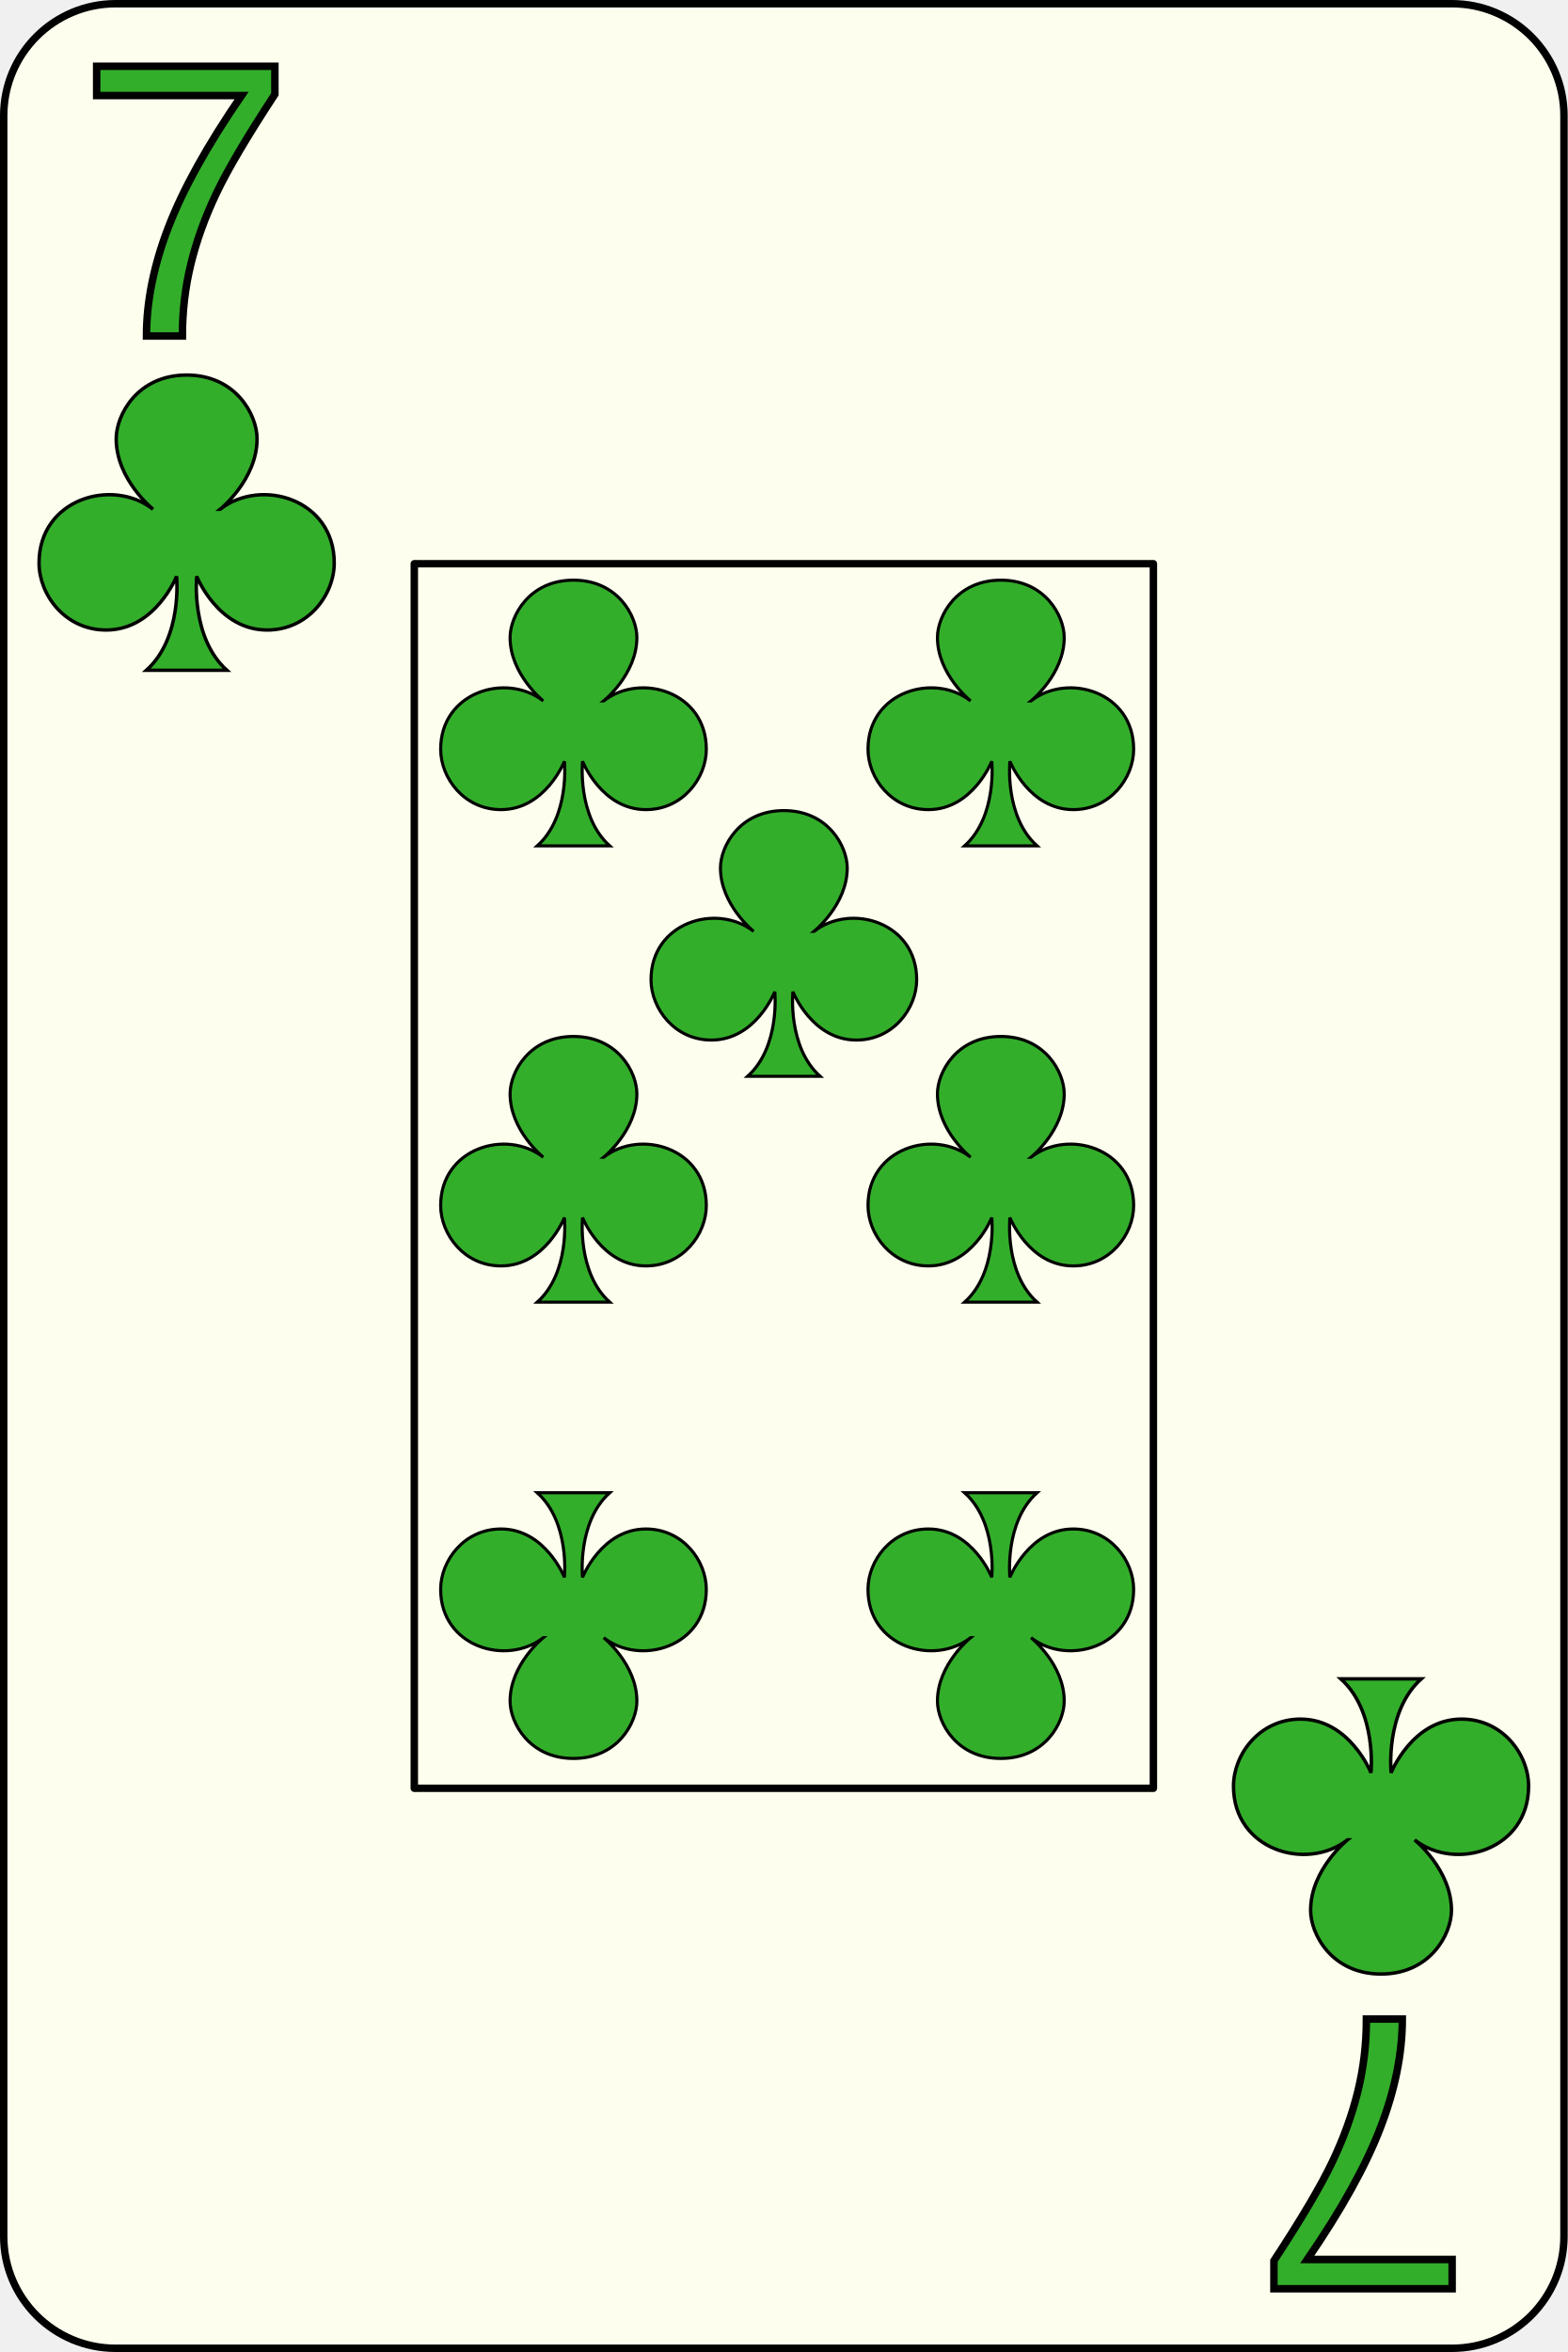
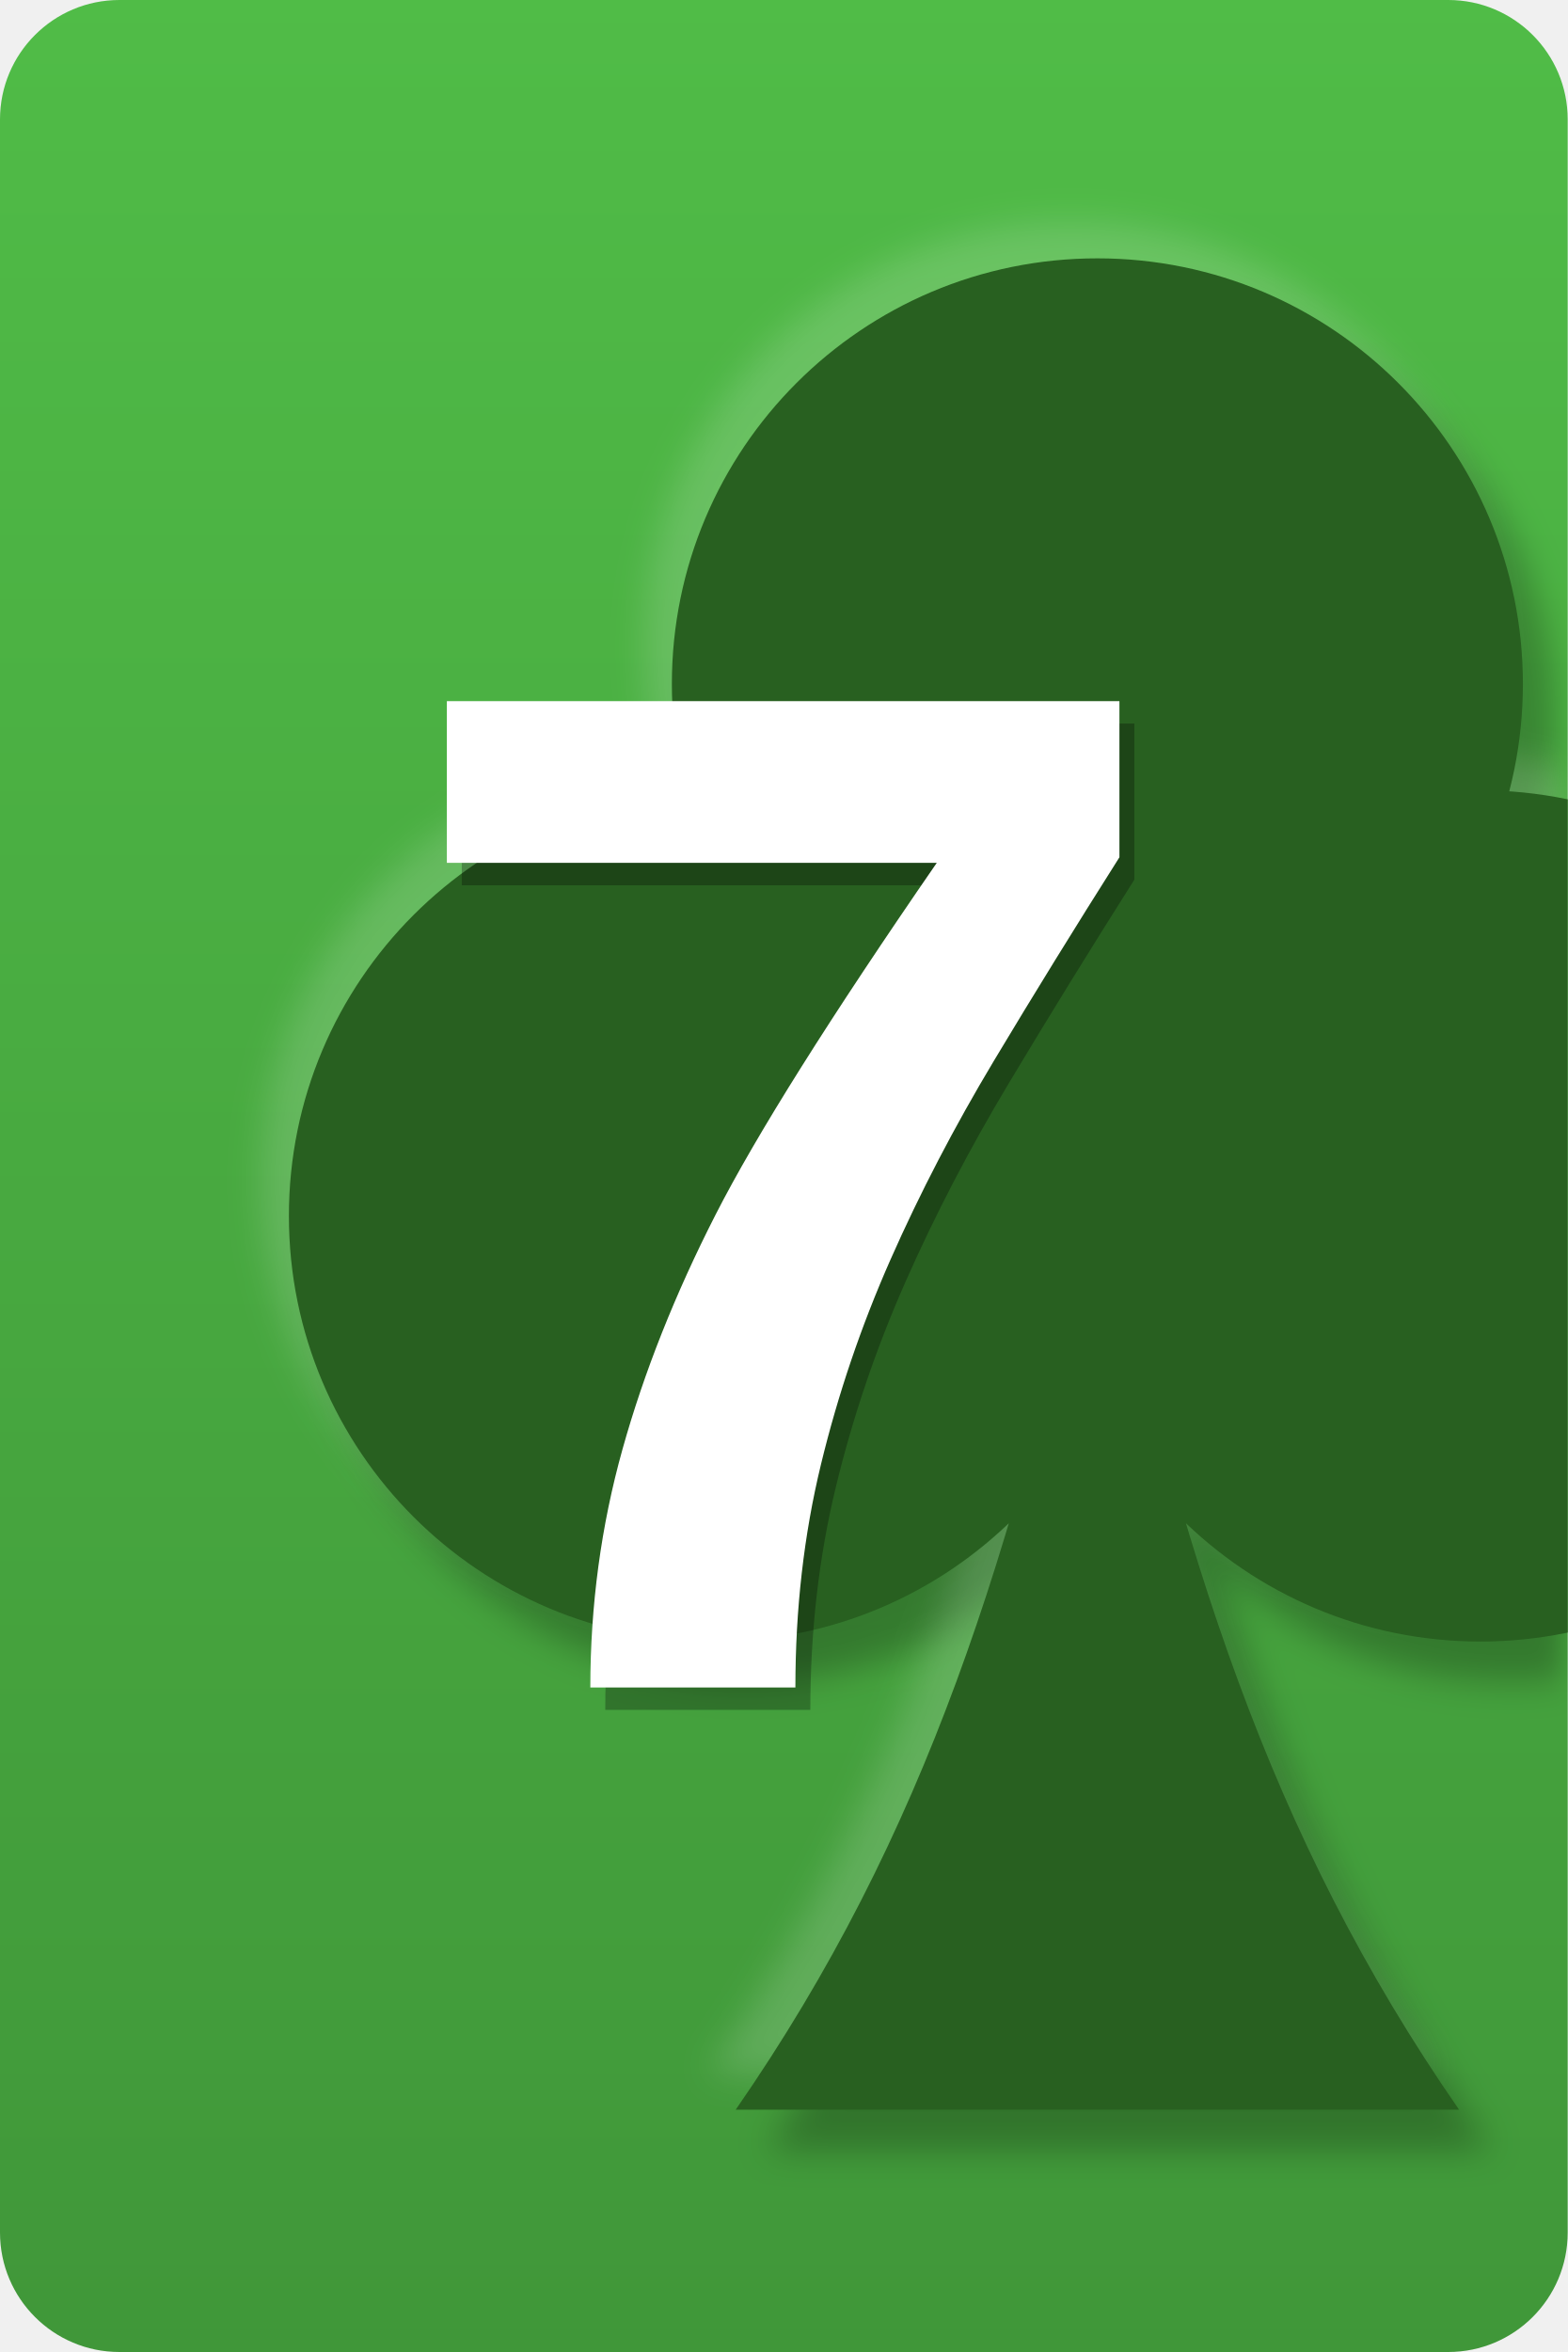
- <svg xmlns="http://www.w3.org/2000/svg" width="210" height="315" viewBox="0 0 210 315" id="svg8691" version="1.1">
-   <defs id="defs8693" />
-   <g id="layer1" transform="translate(-1260.001,954.8913)">
-     <g id="club7" transform="translate(0,-6.4082031e-5)">
-       <rect style="opacity:1;fill:#fdfeee;fill-opacity:1;stroke:#000000;stroke-width:0.996;stroke-linecap:butt;stroke-linejoin:round;stroke-miterlimit:4;stroke-dasharray:none;stroke-opacity:1" id="rect11015" width="209.004" height="314.004" x="1260.499" y="-954.393" ry="15" rx="15" />
-       <rect style="opacity:1;fill:none;fill-opacity:1;stroke:#000000;stroke-width:0.995;stroke-linecap:butt;stroke-linejoin:round;stroke-miterlimit:4;stroke-dasharray:none;stroke-opacity:1" id="rect11017" width="99.005" height="164.005" x="1315.499" y="-879.394" />
-       <path id="use13938" d="m 1289.495,-886.689 c 0,0 4.942,-3.954 4.942,-9.436 0,-3.209 -2.849,-8.537 -9.435,-8.537 -6.587,0 -9.436,5.33 -9.436,8.537 0,5.482 4.943,9.436 4.943,9.436 -5.49,-4.277 -15.277,-1.357 -15.277,7.19 0,4.279 3.496,8.986 8.986,8.986 6.587,0 9.435,-7.19 9.435,-7.19 0,0 0.837,8.195 -4.043,12.582 h 10.784 c -4.88,-4.385 -4.043,-12.582 -4.043,-12.582 0,0 2.849,7.19 9.436,7.19 5.492,0 8.986,-4.709 8.986,-8.986 0,-8.547 -9.787,-11.467 -15.277,-7.19 z" style="fill:#33ae2b;fill-opacity:1;stroke:#000000;stroke-width:0.46;stroke-opacity:1" />
-       <path id="use13940" d="m 1440.505,-708.48 c 0,0 -4.941,3.953 -4.941,9.434 0,3.208 2.848,8.535 9.434,8.535 6.585,0 9.434,-5.328 9.434,-8.535 0,-5.48 -4.941,-9.434 -4.941,-9.434 5.489,4.276 15.274,1.357 15.274,-7.189 0,-4.278 -3.495,-8.984 -8.984,-8.984 -6.585,0 -9.434,7.189 -9.434,7.189 0,0 -0.836,-8.194 4.043,-12.579 h -10.782 c 4.879,4.384 4.043,12.579 4.043,12.579 0,0 -2.848,-7.189 -9.434,-7.189 -5.491,0 -8.984,4.708 -8.984,8.984 0,8.545 9.785,11.464 15.274,7.189 z" style="fill:#33ae2b;fill-opacity:1;stroke:#000000;stroke-width:0.46;stroke-opacity:1" />
-       <text id="text18474" y="-909.891" x="1270.26" style="color:#000000;font-style:normal;font-variant:normal;font-weight:normal;font-stretch:normal;line-height:0%;font-family:Arial;-inkscape-font-specification:'Arial, Normal';text-indent:0;text-align:start;text-decoration:none;text-decoration-line:none;text-decoration-style:solid;text-decoration-color:#000000;letter-spacing:0px;word-spacing:0px;text-transform:none;writing-mode:lr-tb;direction:ltr;baseline-shift:baseline;text-anchor:start;white-space:normal;clip-rule:nonzero;display:inline;overflow:visible;visibility:visible;opacity:1;isolation:auto;mix-blend-mode:normal;color-interpolation:sRGB;color-interpolation-filters:linearRGB;solid-color:#000000;solid-opacity:1;fill:#33ae2b;fill-opacity:1;fill-rule:nonzero;stroke:#000000;stroke-width:1px;stroke-linecap:butt;stroke-linejoin:miter;stroke-miterlimit:4;stroke-dasharray:none;stroke-dashoffset:0;stroke-opacity:1;color-rendering:auto;image-rendering:auto;shape-rendering:auto;text-rendering:auto;enable-background:accumulate" xml:space="preserve">
-         <tspan y="-909.891" x="1270.26" id="tspan18476" style="font-size:52.5px;line-height:1.25">7</tspan>
-       </text>
-       <text transform="scale(-1)" id="text19329" y="684.485" x="-1457.211" style="color:#000000;font-style:normal;font-variant:normal;font-weight:normal;font-stretch:normal;line-height:0%;font-family:Arial;-inkscape-font-specification:'Arial, Normal';text-indent:0;text-align:start;text-decoration:none;text-decoration-line:none;text-decoration-style:solid;text-decoration-color:#000000;letter-spacing:0px;word-spacing:0px;text-transform:none;writing-mode:lr-tb;direction:ltr;baseline-shift:baseline;text-anchor:start;white-space:normal;clip-rule:nonzero;display:inline;overflow:visible;visibility:visible;opacity:1;isolation:auto;mix-blend-mode:normal;color-interpolation:sRGB;color-interpolation-filters:linearRGB;solid-color:#000000;solid-opacity:1;fill:#33ae2b;fill-opacity:1;fill-rule:nonzero;stroke:#000000;stroke-width:1px;stroke-linecap:butt;stroke-linejoin:miter;stroke-miterlimit:4;stroke-dasharray:none;stroke-dashoffset:0;stroke-opacity:1;color-rendering:auto;image-rendering:auto;shape-rendering:auto;text-rendering:auto;enable-background:accumulate" xml:space="preserve">
-         <tspan y="684.485" x="-1457.211" id="tspan19331" style="font-size:52.5px;line-height:1.25">7</tspan>
-       </text>
-       <path id="use20332" d="m 1390.023,-735.559 c 0,0 -4.448,3.559 -4.448,8.492 0,2.888 2.564,7.683 8.492,7.683 5.928,0 8.492,-4.797 8.492,-7.683 0,-4.933 -4.448,-8.492 -4.448,-8.492 4.941,3.849 13.749,1.221 13.749,-6.471 0,-3.851 -3.147,-8.087 -8.088,-8.087 -5.928,0 -8.492,6.471 -8.492,6.471 0,0 -0.753,-7.376 3.639,-11.324 h -9.706 c 4.392,3.946 3.639,11.324 3.639,11.324 0,0 -2.564,-6.471 -8.492,-6.471 -4.943,0 -8.088,4.238 -8.088,8.087 0,7.692 8.809,10.32 13.749,6.471 z" style="fill:#33ae2b;fill-opacity:1;stroke:#000000;stroke-width:0.414;stroke-opacity:1" />
-       <path id="use20340" d="m 1340.866,-861.017 c 0,0 4.448,-3.559 4.448,-8.492 0,-2.888 -2.564,-7.683 -8.492,-7.683 -5.928,0 -8.492,4.797 -8.492,7.683 0,4.933 4.448,8.492 4.448,8.492 -4.941,-3.849 -13.749,-1.221 -13.749,6.471 0,3.851 3.147,8.087 8.088,8.087 5.928,0 8.492,-6.471 8.492,-6.471 0,0 0.753,7.376 -3.639,11.324 h 9.706 c -4.392,-3.946 -3.639,-11.324 -3.639,-11.324 0,0 2.564,6.471 8.492,6.471 4.943,0 8.088,-4.238 8.088,-8.087 0,-7.692 -8.809,-10.32 -13.749,-6.471 z" style="fill:#33ae2b;fill-opacity:1;stroke:#000000;stroke-width:0.414;stroke-opacity:1" />
-       <path id="use20342" d="m 1340.866,-799.906 c 0,0 4.448,-3.559 4.448,-8.492 0,-2.888 -2.564,-7.683 -8.492,-7.683 -5.928,0 -8.492,4.797 -8.492,7.683 0,4.933 4.448,8.492 4.448,8.492 -4.941,-3.849 -13.749,-1.221 -13.749,6.471 0,3.851 3.147,8.087 8.088,8.087 5.928,0 8.492,-6.471 8.492,-6.471 0,0 0.753,7.376 -3.639,11.324 h 9.706 c -4.392,-3.946 -3.639,-11.324 -3.639,-11.324 0,0 2.564,6.471 8.492,6.471 4.943,0 8.088,-4.238 8.088,-8.087 0,-7.692 -8.809,-10.32 -13.749,-6.471 z" style="fill:#33ae2b;fill-opacity:1;stroke:#000000;stroke-width:0.414;stroke-opacity:1" />
-       <path id="use20348" d="m 1398.111,-861.017 c 0,0 4.448,-3.559 4.448,-8.492 0,-2.888 -2.564,-7.683 -8.492,-7.683 -5.928,0 -8.492,4.797 -8.492,7.683 0,4.933 4.448,8.492 4.448,8.492 -4.941,-3.849 -13.749,-1.221 -13.749,6.471 0,3.851 3.147,8.087 8.088,8.087 5.928,0 8.492,-6.471 8.492,-6.471 0,0 0.753,7.376 -3.639,11.324 h 9.706 c -4.392,-3.946 -3.639,-11.324 -3.639,-11.324 0,0 2.564,6.471 8.492,6.471 4.943,0 8.088,-4.238 8.088,-8.087 0,-7.692 -8.809,-10.32 -13.749,-6.471 z" style="fill:#33ae2b;fill-opacity:1;stroke:#000000;stroke-width:0.414;stroke-opacity:1" />
-       <path id="use20350" d="m 1398.111,-799.906 c 0,0 4.448,-3.559 4.448,-8.492 0,-2.888 -2.564,-7.683 -8.492,-7.683 -5.928,0 -8.492,4.797 -8.492,7.683 0,4.933 4.448,8.492 4.448,8.492 -4.941,-3.849 -13.749,-1.221 -13.749,6.471 0,3.851 3.147,8.087 8.088,8.087 5.928,0 8.492,-6.471 8.492,-6.471 0,0 0.753,7.376 -3.639,11.324 h 9.706 c -4.392,-3.946 -3.639,-11.324 -3.639,-11.324 0,0 2.564,6.471 8.492,6.471 4.943,0 8.088,-4.238 8.088,-8.087 0,-7.692 -8.809,-10.32 -13.749,-6.471 z" style="fill:#33ae2b;fill-opacity:1;stroke:#000000;stroke-width:0.414;stroke-opacity:1" />
-       <path id="use20376" d="m 1332.778,-735.559 c 0,0 -4.448,3.559 -4.448,8.492 0,2.888 2.564,7.683 8.492,7.683 5.928,0 8.492,-4.797 8.492,-7.683 0,-4.933 -4.448,-8.492 -4.448,-8.492 4.941,3.849 13.749,1.221 13.749,-6.471 0,-3.851 -3.147,-8.087 -8.088,-8.087 -5.928,0 -8.492,6.471 -8.492,6.471 0,0 -0.753,-7.376 3.639,-11.324 h -9.706 c 4.392,3.946 3.639,11.324 3.639,11.324 0,0 -2.564,-6.471 -8.492,-6.471 -4.943,0 -8.088,4.238 -8.088,8.087 0,7.692 8.809,10.32 13.749,6.471 z" style="fill:#33ae2b;fill-opacity:1;stroke:#000000;stroke-width:0.414;stroke-opacity:1" />
-       <path id="use20384" d="m 1369.045,-830.155 c 0,0 4.448,-3.559 4.448,-8.492 0,-2.888 -2.564,-7.683 -8.492,-7.683 -5.928,0 -8.492,4.797 -8.492,7.683 0,4.933 4.448,8.492 4.448,8.492 -4.941,-3.849 -13.749,-1.221 -13.749,6.471 0,3.851 3.147,8.087 8.088,8.087 5.928,0 8.492,-6.471 8.492,-6.471 0,0 0.753,7.376 -3.639,11.324 h 9.706 c -4.392,-3.946 -3.639,-11.324 -3.639,-11.324 0,0 2.564,6.471 8.492,6.471 4.943,0 8.088,-4.238 8.088,-8.087 0,-7.692 -8.809,-10.32 -13.749,-6.471 z" style="fill:#33ae2b;fill-opacity:1;stroke:#000000;stroke-width:0.414;stroke-opacity:1" />
+ <svg xmlns="http://www.w3.org/2000/svg" viewBox="0 0 210 315" width="210" height="315">
+   <defs>
+     <linearGradient id="g" x1="0" y1="0" x2="0" y2="1">
+       <stop offset="0" stop-color="#50bc47" />
+       <stop offset="1" stop-color="#409739" />
+     </linearGradient>
+     <filter id="soft" x="-20%" y="-20%" width="140%" height="140%">
+       <feGaussianBlur stdDeviation="0.8" />
+     </filter>
+     <clipPath id="cc">
+       <rect x="0" y="0" width="210" height="315" rx="16" ry="16" />
+     </clipPath>
+   </defs>
+   <rect x="0" y="0" width="210" height="315" rx="16" ry="16" fill="url(#g)" />
+   <g clip-path="url(#cc)">
+     <g transform="translate(4.5,11.8) scale(2.85)">
+       <g fill="#000000" opacity="0.25" filter="url(#soft)" transform="translate(1.5,1.9)">
+         <path d="M30,28 a20,20 0 1,1 40,0 a20,20 0 1,1 -40,0 Z M12,53 a20,20 0 1,1 40,0 a20,20 0 1,1 -40,0 Z M48,53 a20,20 0 1,1 40,0 a20,20 0 1,1 -40,0 Z M50,51 C54,69 58,82 67,95 L33,95 C42,82 46,69 50,51 Z" />
+       </g>
+       <g fill="#ffffff" opacity="0.16" filter="url(#soft)" transform="translate(-1.3,-1.7)">
+         <path d="M30,28 a20,20 0 1,1 40,0 a20,20 0 1,1 -40,0 Z M12,53 a20,20 0 1,1 40,0 a20,20 0 1,1 -40,0 Z M48,53 a20,20 0 1,1 40,0 a20,20 0 1,1 -40,0 Z M50,51 C54,69 58,82 67,95 L33,95 C42,82 46,69 50,51 Z" />
+       </g>
+       <g fill="#286020">
+         <path d="M30,28 a20,20 0 1,1 40,0 a20,20 0 1,1 -40,0 Z M12,53 a20,20 0 1,1 40,0 a20,20 0 1,1 -40,0 Z M48,53 a20,20 0 1,1 40,0 a20,20 0 1,1 -40,0 Z M50,51 C54,69 58,82 67,95 L33,95 C42,82 46,69 50,51 Z" />
+       </g>
    </g>
  </g>
+   <text x="107" y="229" font-family="'Arial Black','Helvetica Neue',Arial,sans-serif" font-size="192" font-weight="900" fill="#000000" opacity="0.28" text-anchor="middle">7</text>
+   <text x="105" y="226" font-family="'Arial Black','Helvetica Neue',Arial,sans-serif" font-size="192" font-weight="900" fill="#ffffff" text-anchor="middle">7</text>
</svg>
